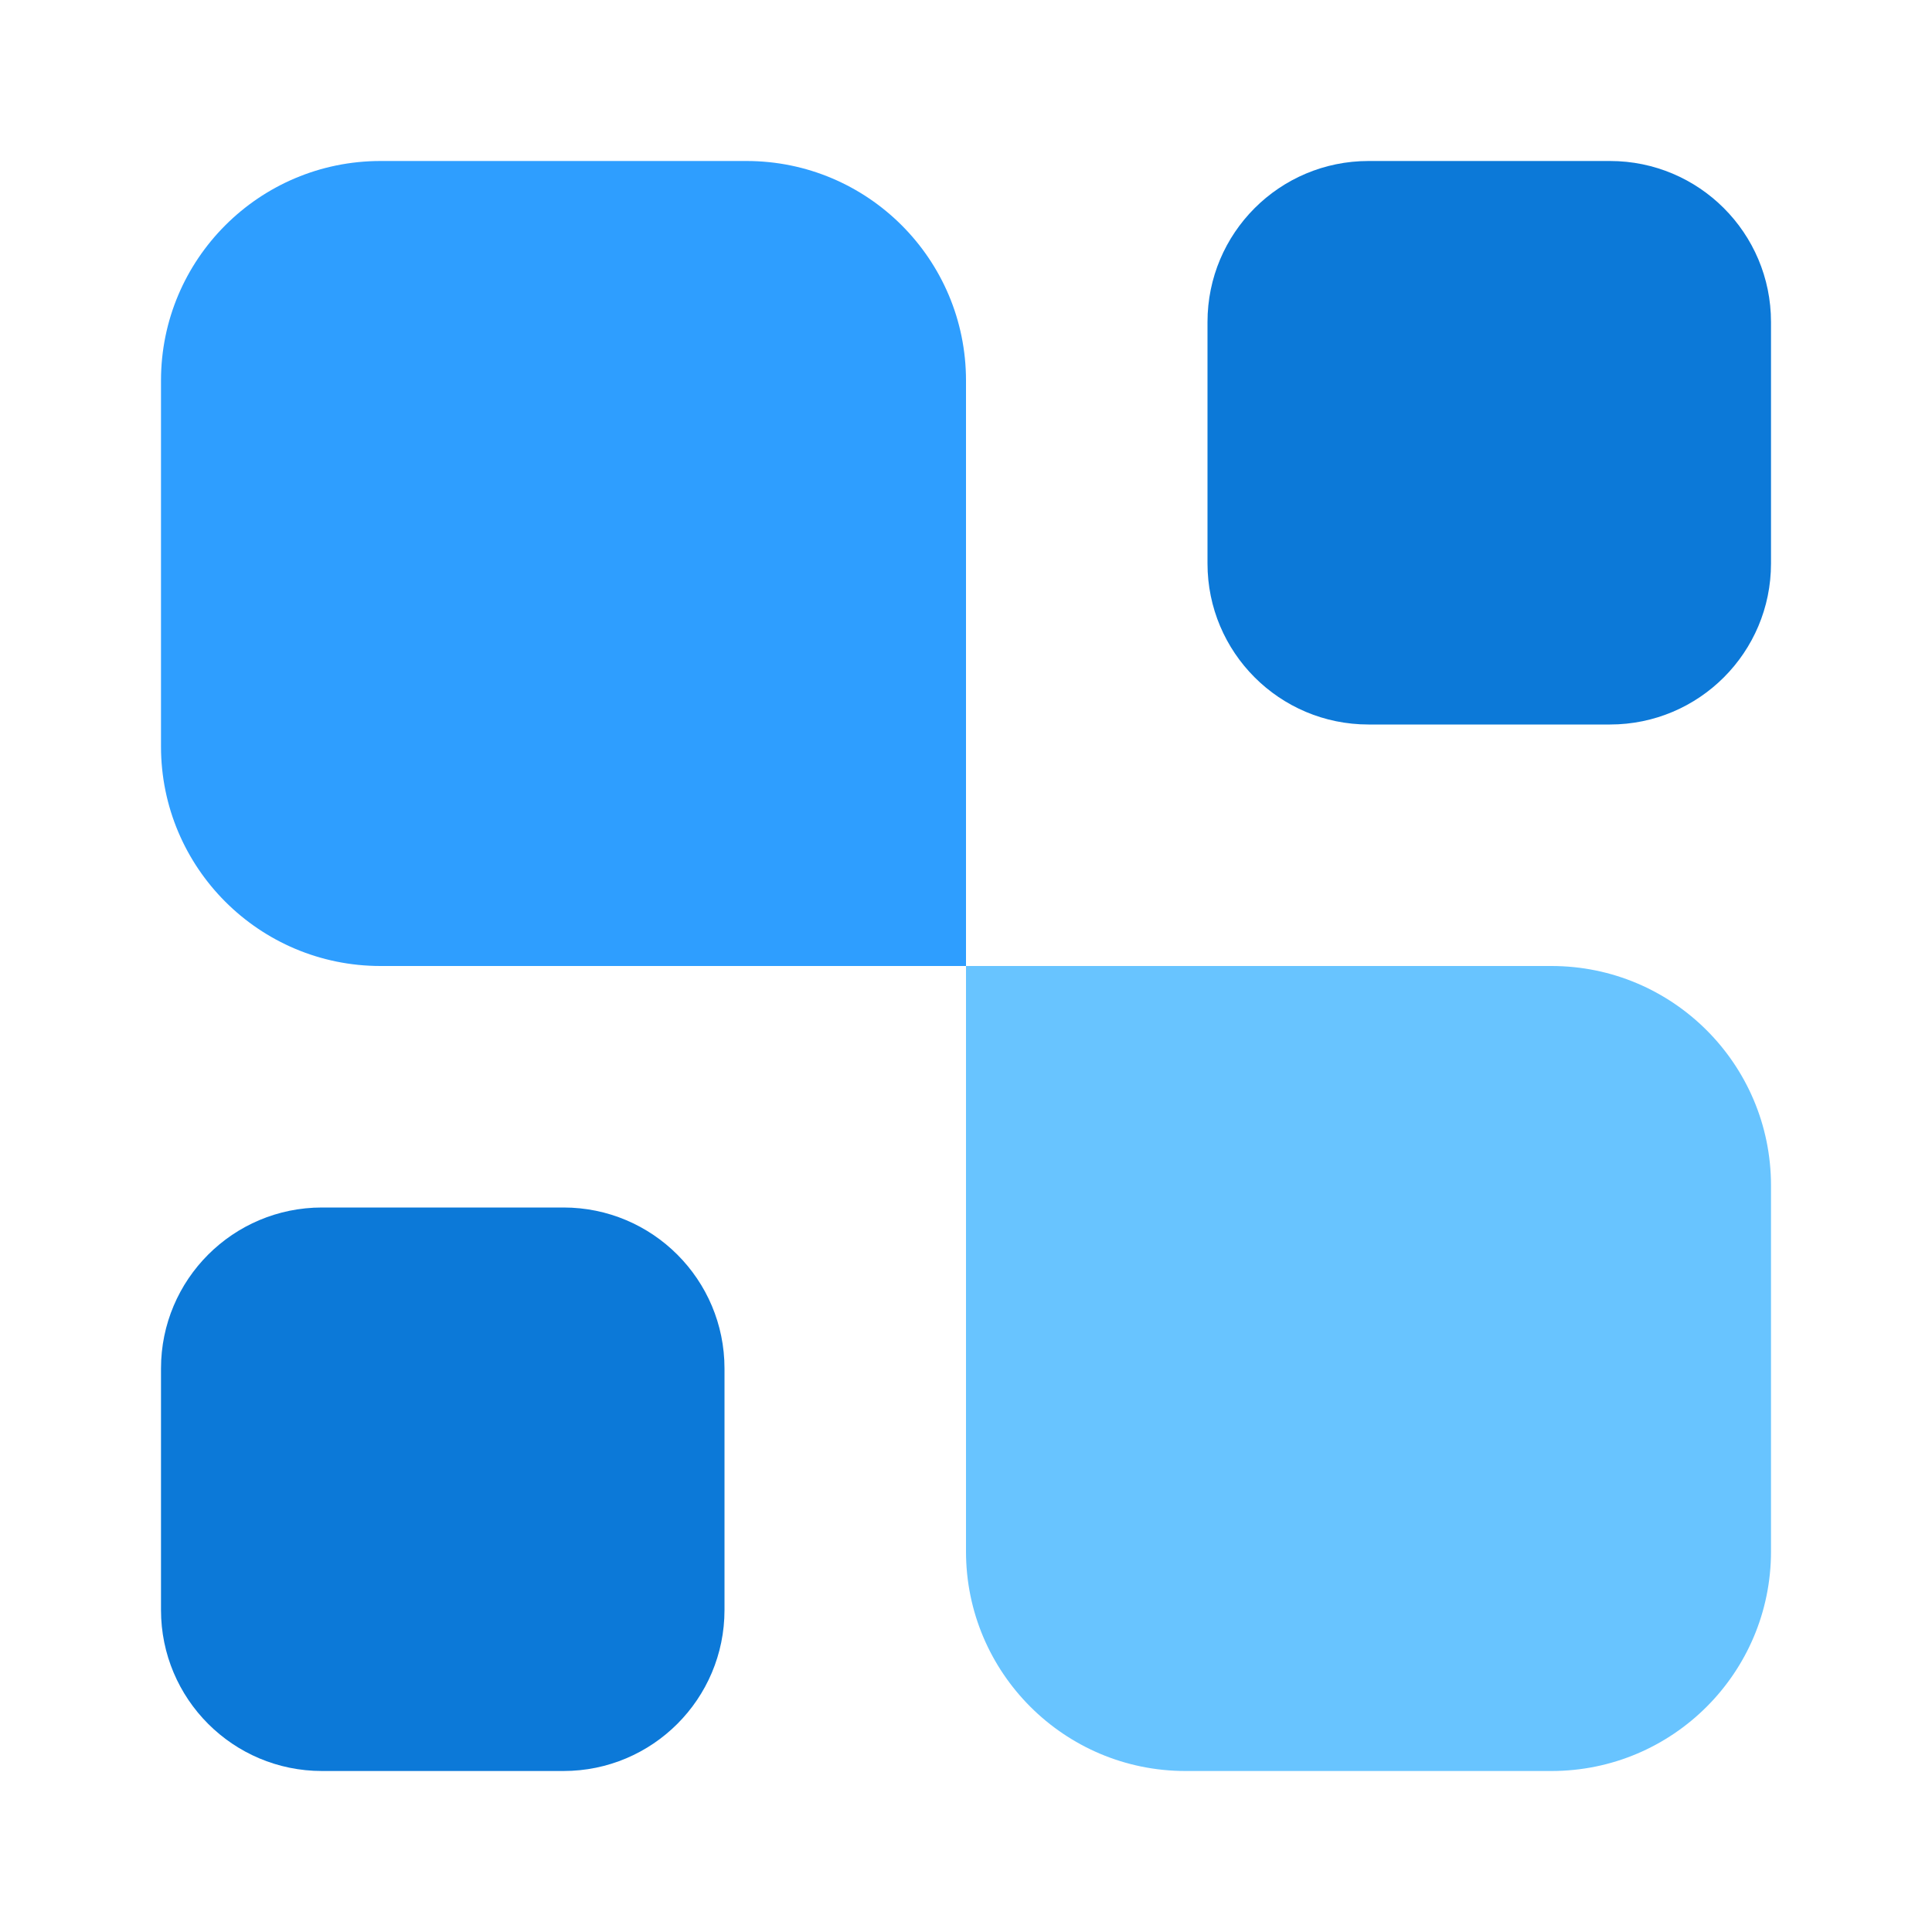
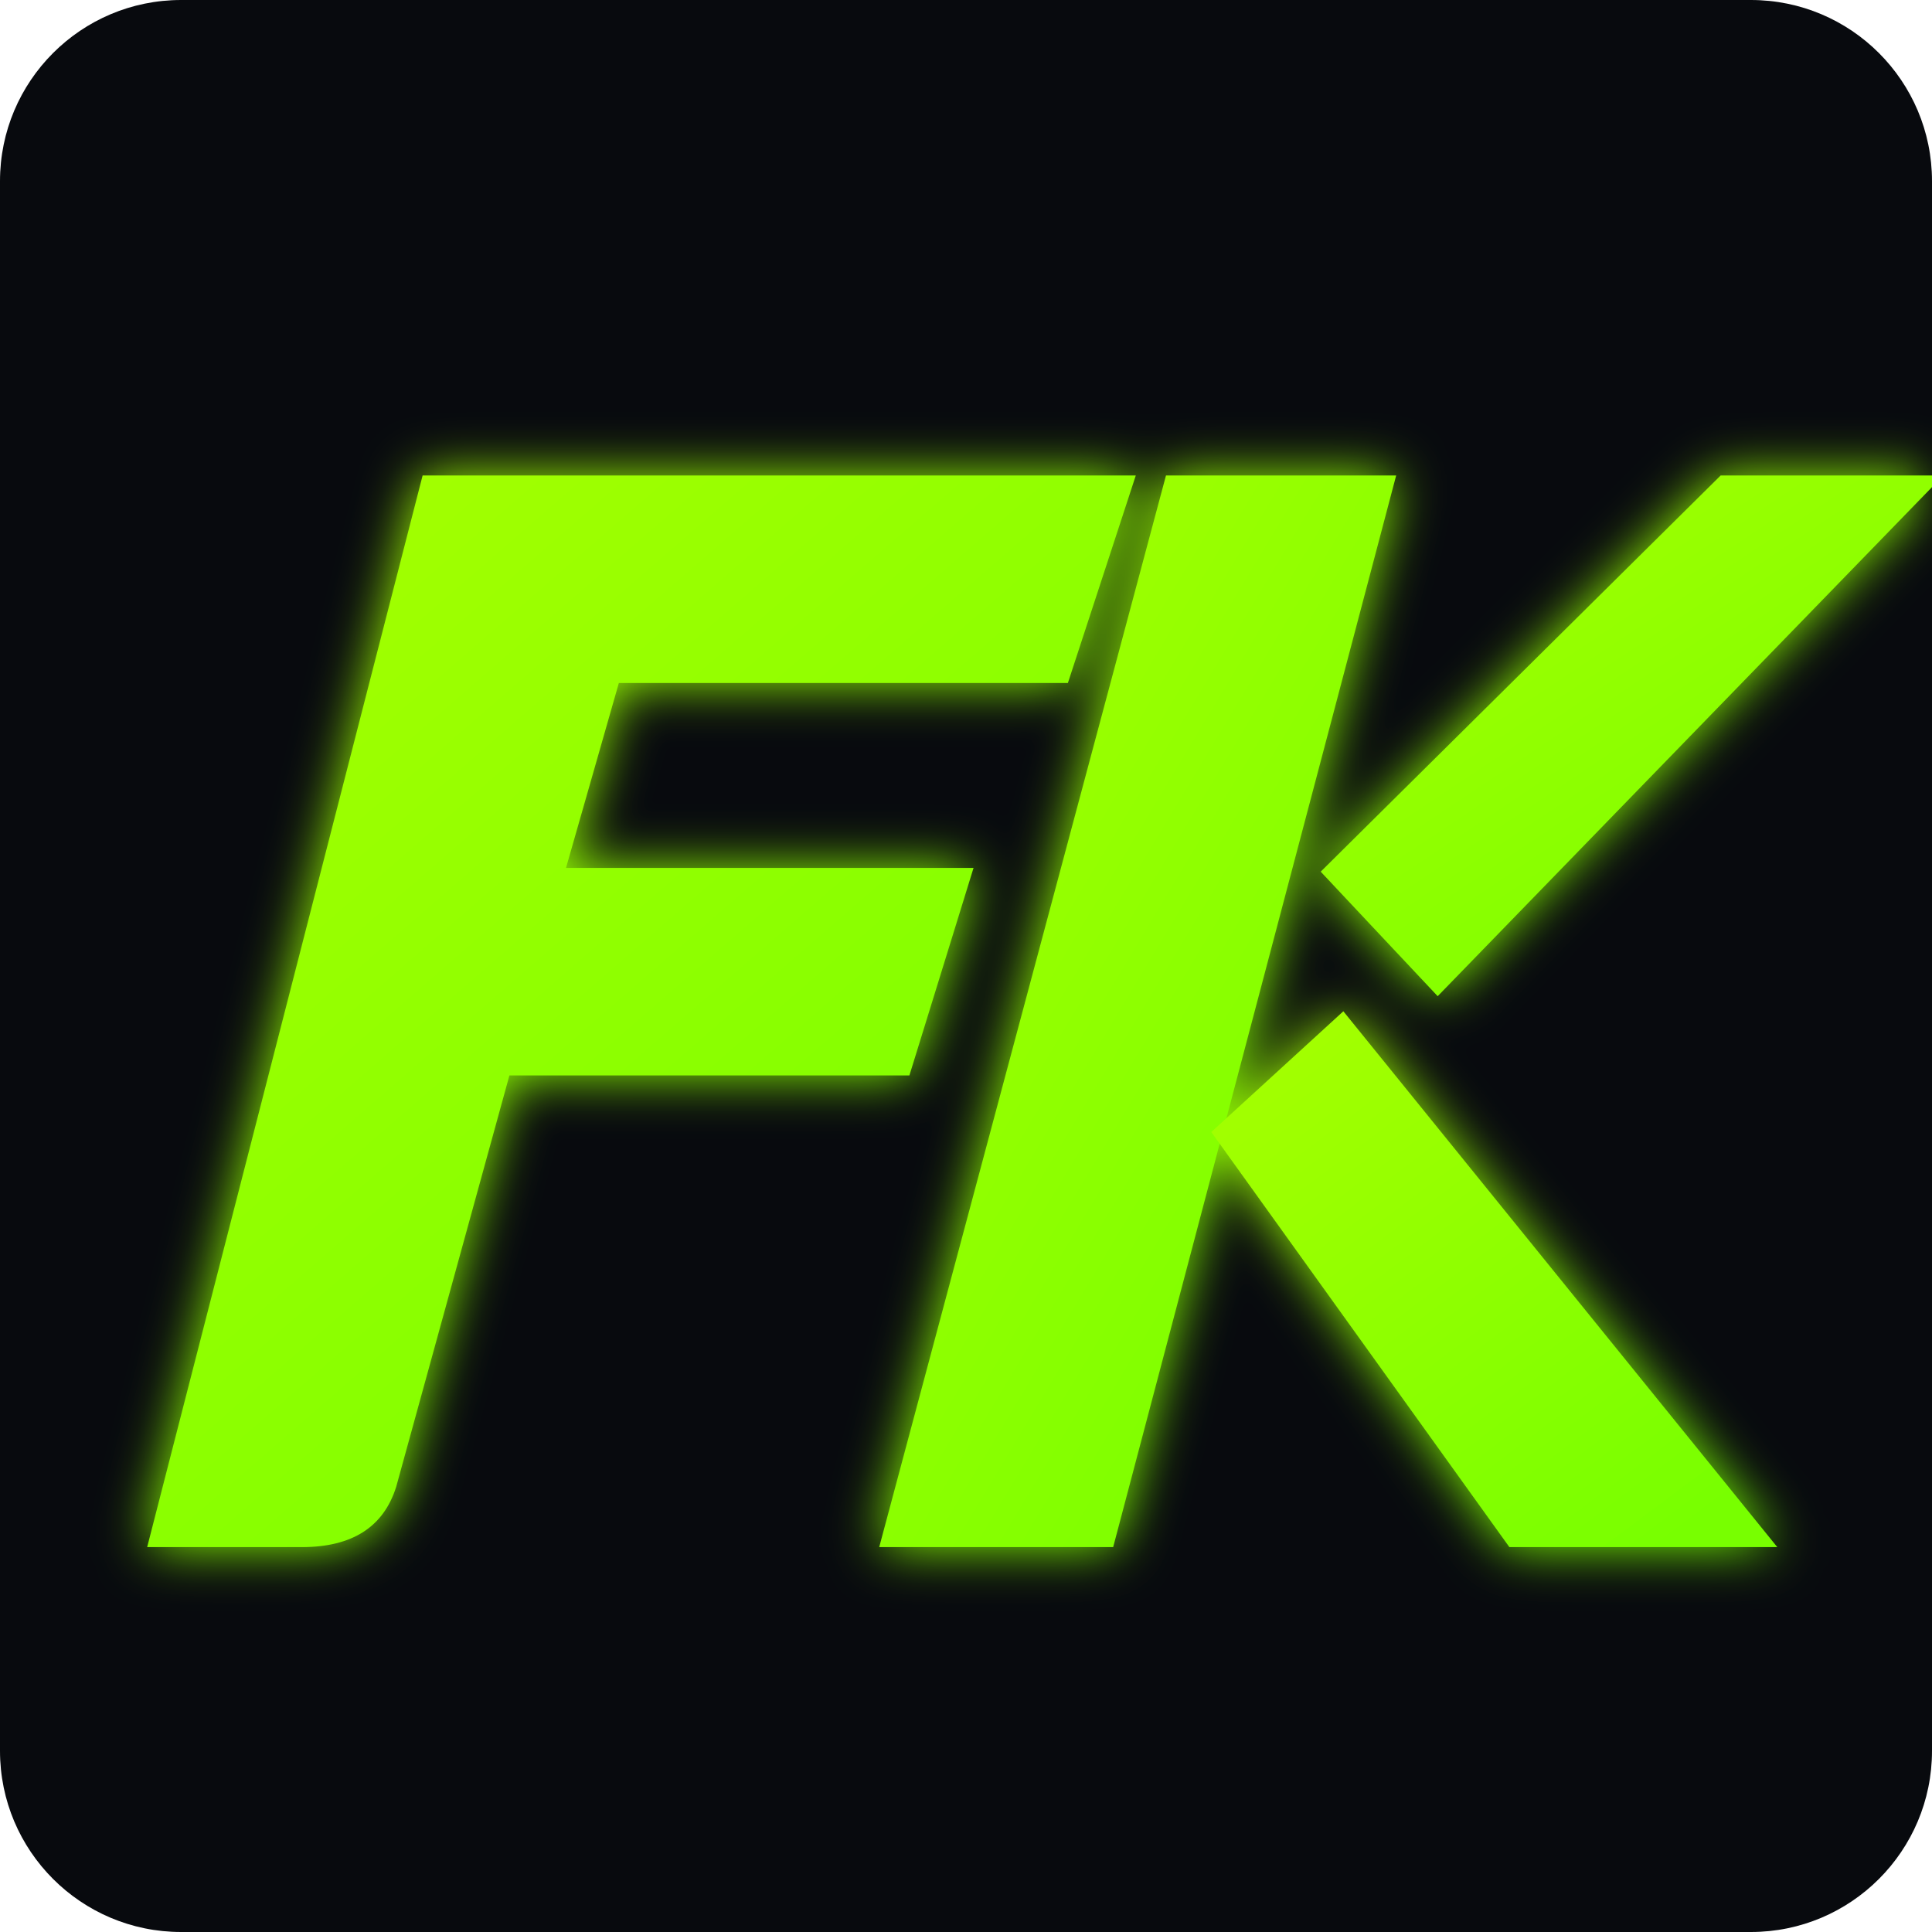
- <svg xmlns="http://www.w3.org/2000/svg" width="24" height="24" viewBox="0 0 24 24" fill="none">
-   <path d="M22 19.273C22 20.779 20.779 22 19.273 22H14.727C13.221 22 12 20.779 12 19.273V12H19.273C20.779 12 22 13.221 22 14.727V19.273Z" fill="#68C4FF" />
-   <path d="M20 2C21.105 2 22 2.895 22 4V7C22 8.105 21.105 9 20 9H17C15.895 9 15 8.105 15 7V4C15 2.895 15.895 2 17 2H20Z" fill="#0C79D8" />
-   <path d="M7 15C8.105 15 9 15.895 9 17V20C9 21.105 8.105 22 7 22H4C2.895 22 2 21.105 2 20V17C2 15.895 2.895 15 4 15H7Z" fill="#0C79D8" />
-   <path d="M12 12H4.727C3.221 12 2 10.779 2 9.273V4.727C2 3.221 3.221 2 4.727 2H9.273C10.779 2 12 3.221 12 4.727V12Z" fill="#2E9EFF" />
+ <svg xmlns="http://www.w3.org/2000/svg" viewBox="0 0 512 512" width="512" height="512">
+   <defs>
+     <filter id="glow" x="-30%" y="-30%" width="160%" height="160%">
+       <feGaussianBlur stdDeviation="7" result="blur" />
+       <feMerge>
+         <feMergeNode in="blur" />
+         <feMergeNode in="SourceGraphic" />
+       </feMerge>
+     </filter>
+     <linearGradient id="neon" x1="0" y1="0" x2="0.8" y2="1">
+       <stop offset="0" stop-color="#A8FF00" />
+       <stop offset="1" stop-color="#78FF00" />
+     </linearGradient>
+   </defs>
+   <rect width="512" height="512" rx="48" fill="#080A0E" />
+   <g fill="url(#neon)" filter="url(#glow)">
+     <path d="M112 126H301L283 181H164L150 230H258L241 285H135L105 394Q100 410 80 410H39L112 126Z" />
+     <path d="M309 126H370L295 410H233L309 126Z" />
+     <path d="M350 231L456 126H515L381 264L350 231Z" />
+     <path d="M356 268L471 410H400L321 300L356 268Z" />
+   </g>
</svg>
